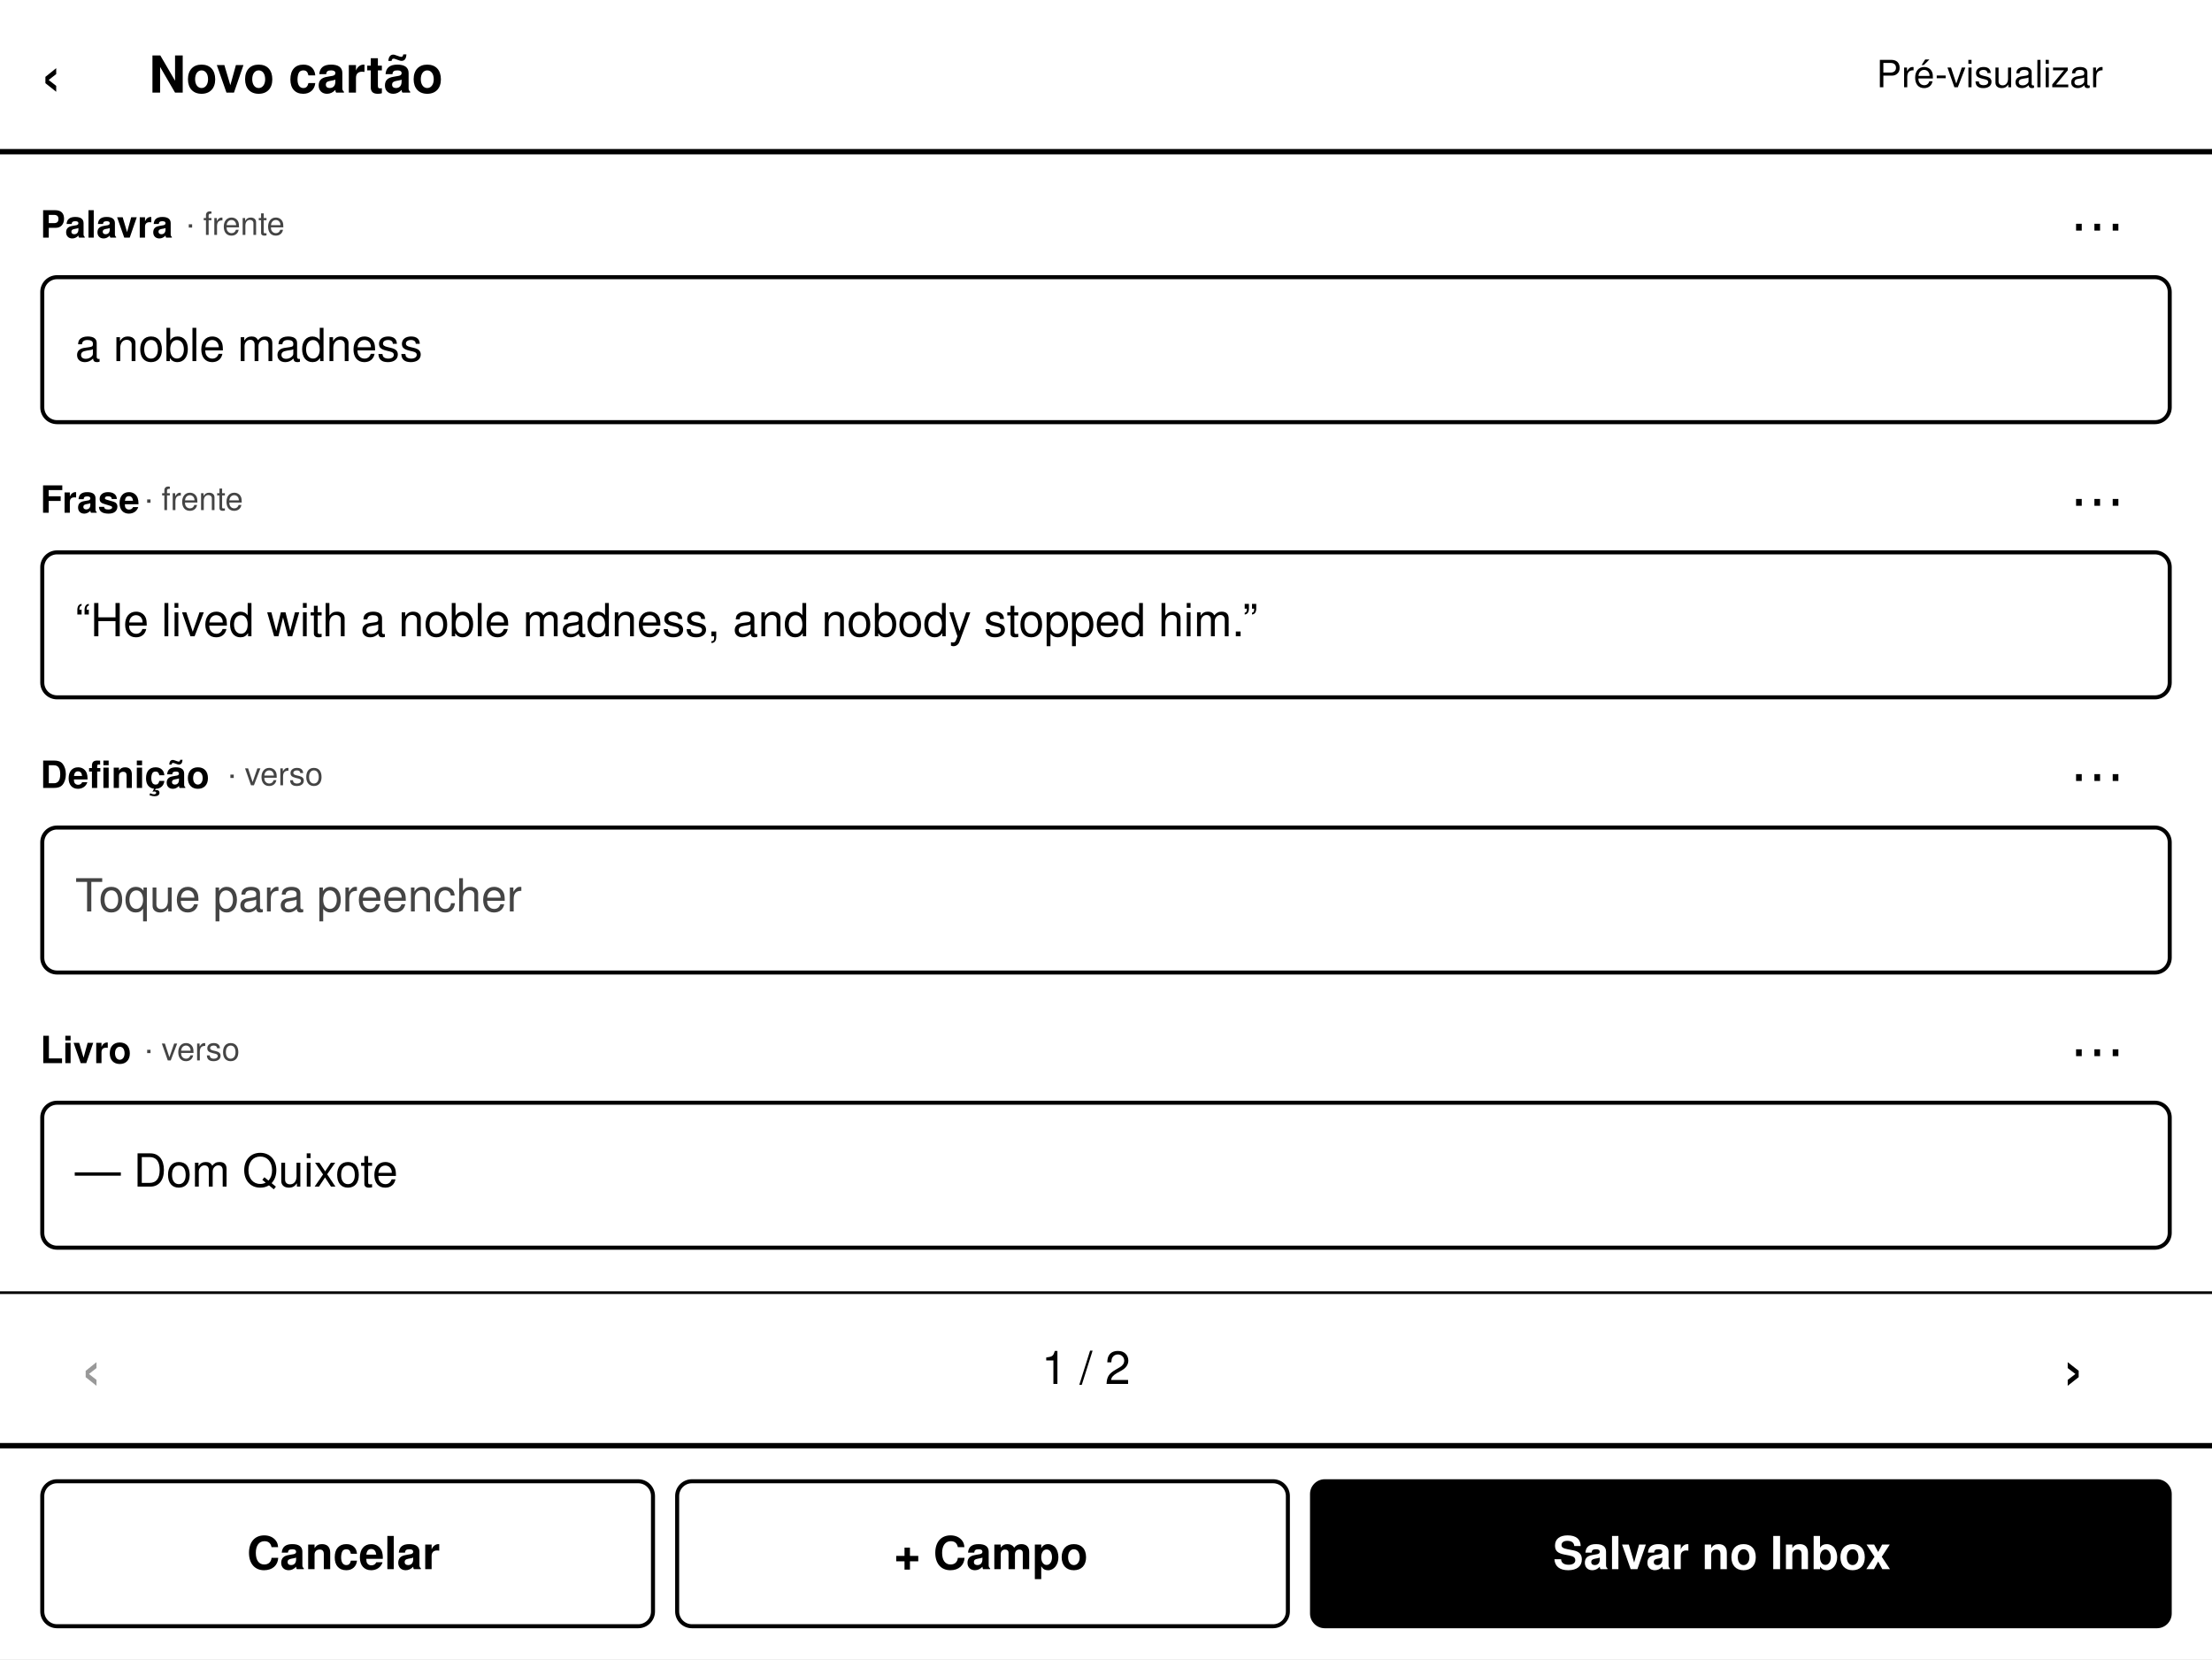
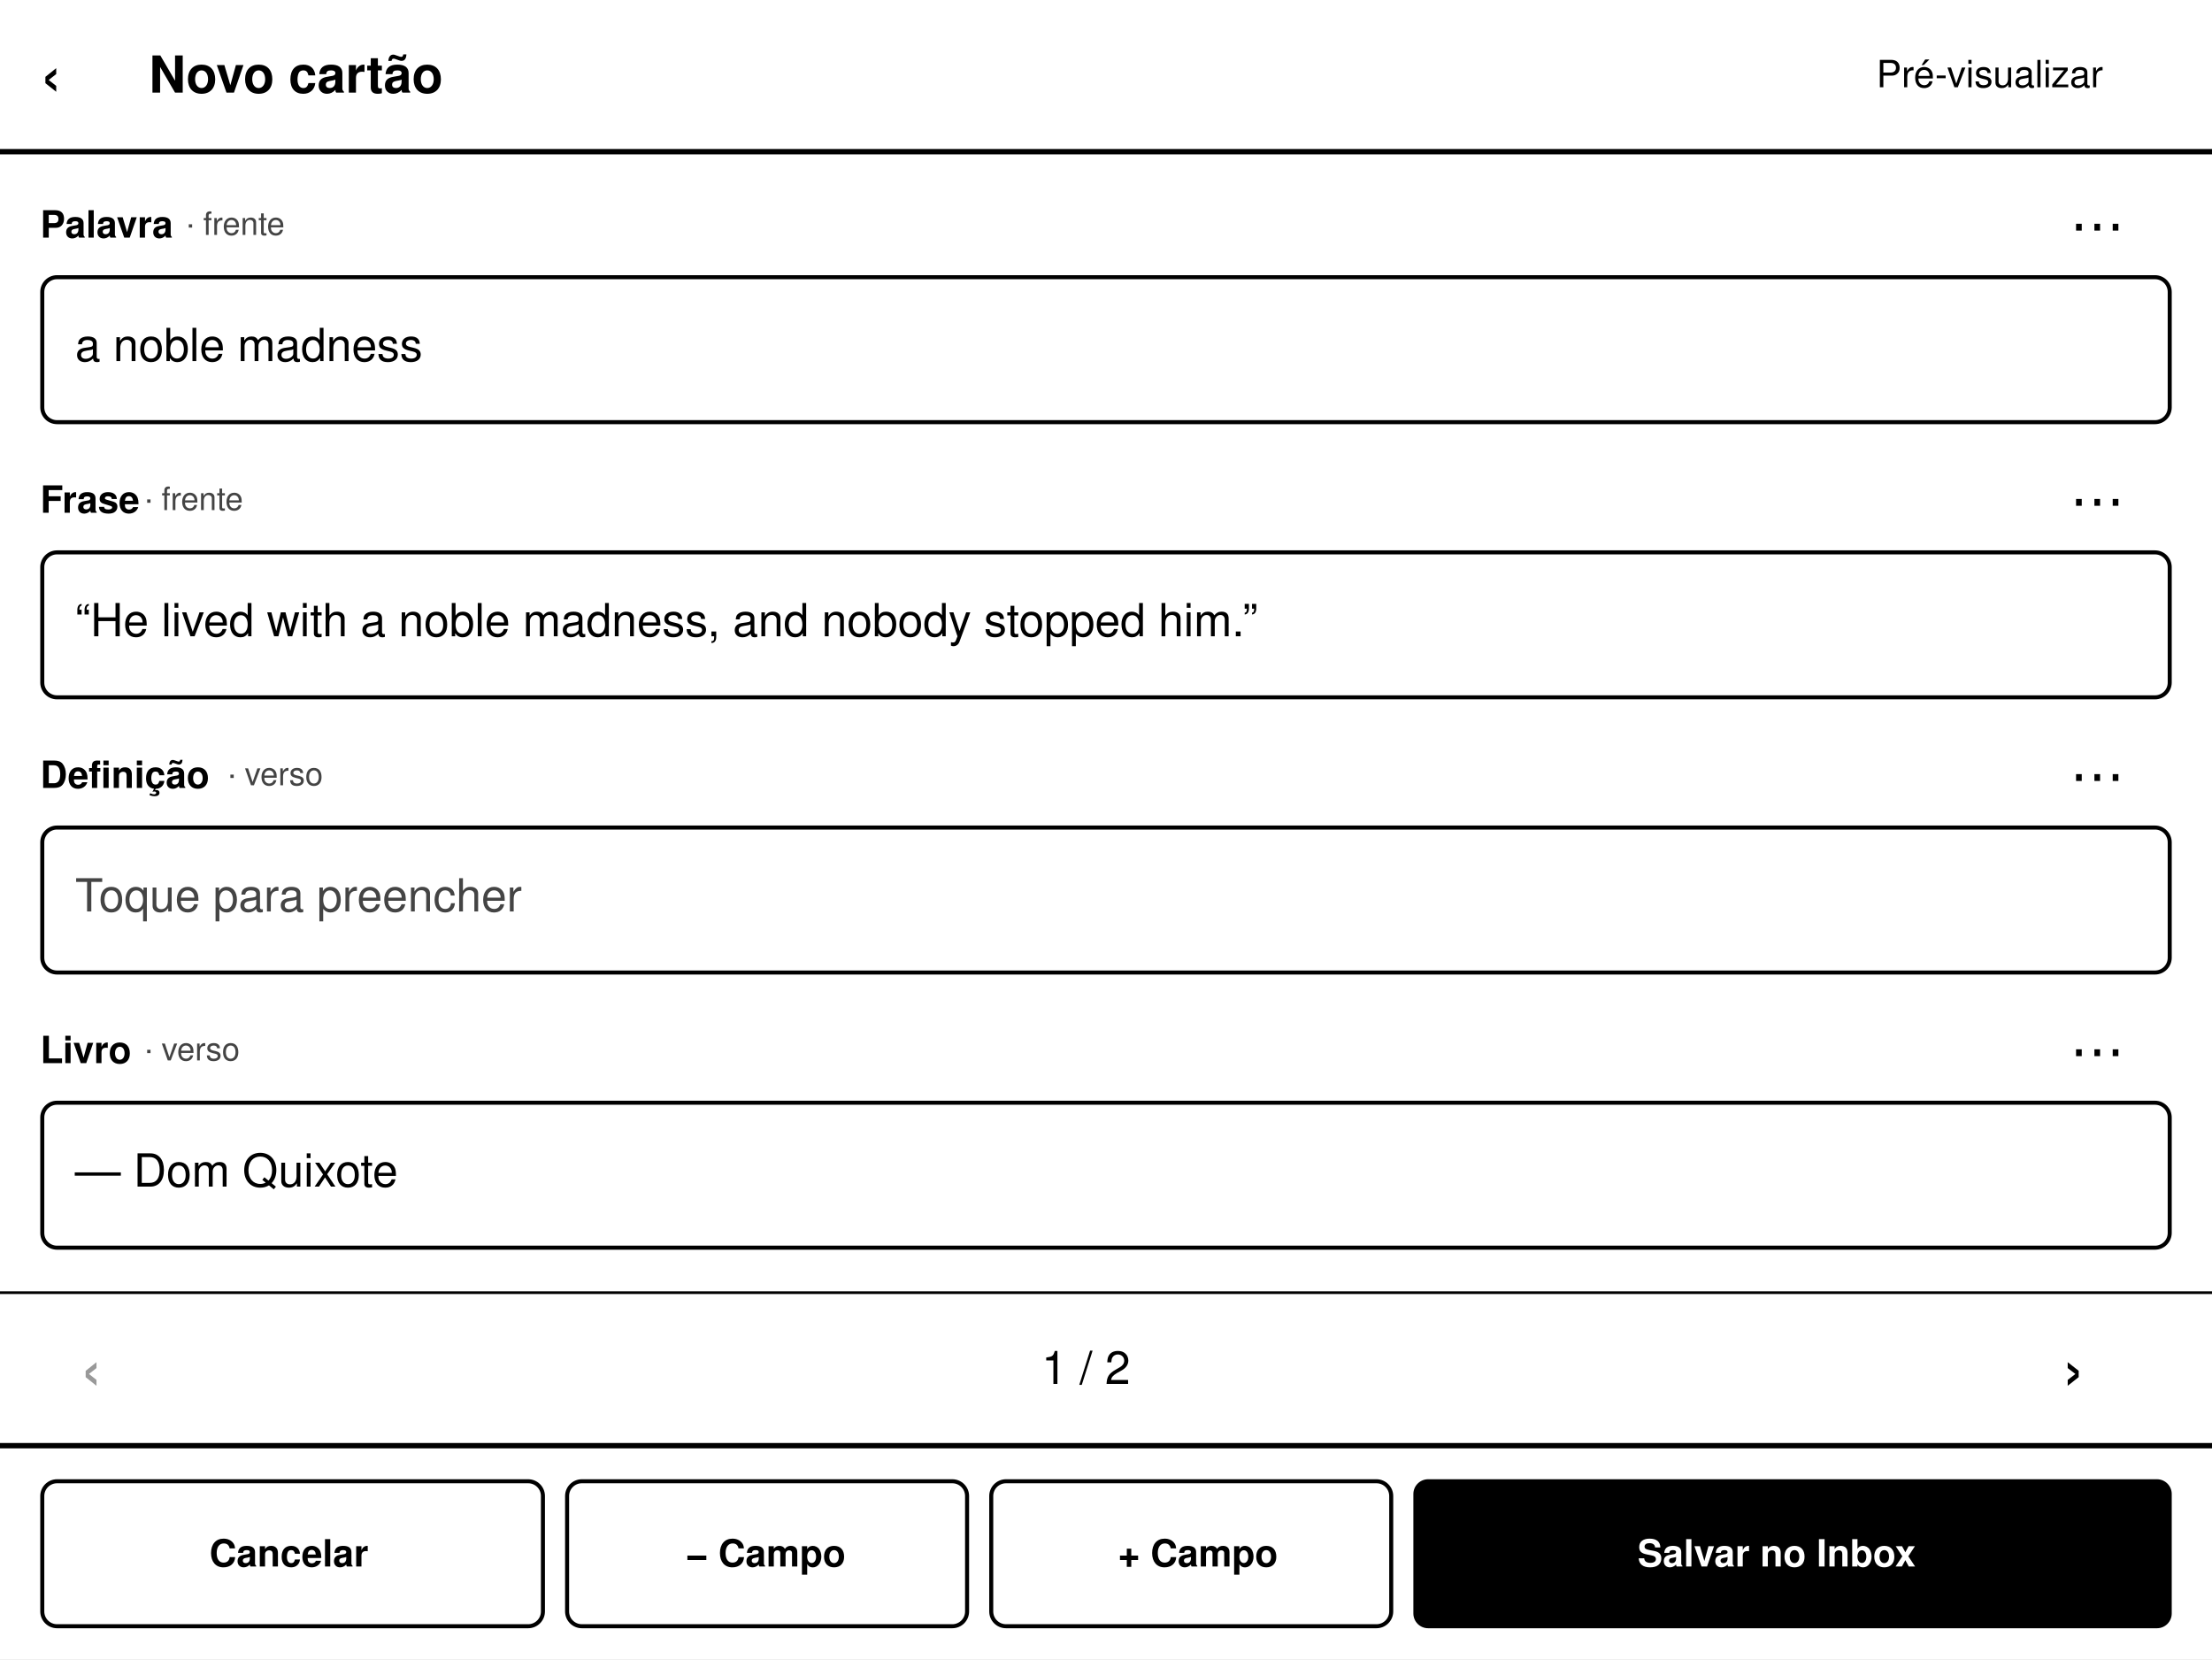
<svg xmlns="http://www.w3.org/2000/svg" width="1648" height="1236" viewBox="0 0 1648 1236" style="background:#fff">
  <rect x="0" y="0" width="1648" height="1236" rx="0" fill="#ffffff" />
  <text x="29" y="74" style="font-family:Helvetica, Arial, sans-serif;font-size:53px" fill="#000000">‹</text>
  <text x="111" y="69" style="font-family:Helvetica, Arial, sans-serif;font-weight:600;font-size:38px" fill="#000000">Novo cartão</text>
  <text x="1398" y="65" style="font-family:Helvetica, Arial, sans-serif;font-size:28px" fill="#000000">Pré-visualizar</text>
  <rect x="0" y="111" width="1648" height="4" fill="#000000" />
  <text x="30" y="177" style="font-family:Helvetica, Arial, sans-serif;font-weight:600;font-size:28px" fill="#000000">Palavra</text>
  <text x="138" y="175" style="font-family:Helvetica, Arial, sans-serif;font-size:24px" fill="#444444"> · frente</text>
  <text x="1542" y="182" style="font-family:Helvetica, Arial, sans-serif;font-size:41px" fill="#000000">⋯</text>
  <rect x="30" y="205" width="1588" height="111" rx="11" fill="#ffffff" />
  <rect x="31.5" y="206.5" width="1585.0" height="108.0" rx="11" fill="none" stroke="#000000" stroke-width="3" />
  <text x="56" y="269" text-anchor="start" style="font-family:Helvetica, Arial, sans-serif;font-size:34px" fill="#000000">a noble madness</text>
  <text x="30" y="382" style="font-family:Helvetica, Arial, sans-serif;font-weight:600;font-size:28px" fill="#000000">Frase</text>
  <text x="107" y="380" style="font-family:Helvetica, Arial, sans-serif;font-size:24px" fill="#444444"> · frente</text>
  <text x="1542" y="387" style="font-family:Helvetica, Arial, sans-serif;font-size:41px" fill="#000000">⋯</text>
  <rect x="30" y="410" width="1588" height="111" rx="11" fill="#ffffff" />
  <rect x="31.5" y="411.5" width="1585.0" height="108.0" rx="11" fill="none" stroke="#000000" stroke-width="3" />
  <text x="56" y="474" text-anchor="start" style="font-family:Helvetica, Arial, sans-serif;font-size:34px" fill="#000000">“He lived with a noble madness, and nobody stopped him.”</text>
  <text x="30" y="587" style="font-family:Helvetica, Arial, sans-serif;font-weight:600;font-size:28px" fill="#000000">Definição</text>
  <text x="169" y="585" style="font-family:Helvetica, Arial, sans-serif;font-size:24px" fill="#444444"> · verso</text>
  <text x="1542" y="592" style="font-family:Helvetica, Arial, sans-serif;font-size:41px" fill="#000000">⋯</text>
  <rect x="30" y="615" width="1588" height="111" rx="11" fill="#ffffff" />
  <rect x="31.5" y="616.5" width="1585.0" height="108.0" rx="11" fill="none" stroke="#000000" stroke-width="3" />
  <text x="56" y="679" text-anchor="start" style="font-family:Helvetica, Arial, sans-serif;font-size:34px" fill="#444444">Toque para preencher</text>
  <text x="30" y="792" style="font-family:Helvetica, Arial, sans-serif;font-weight:600;font-size:28px" fill="#000000">Livro</text>
  <text x="107" y="790" style="font-family:Helvetica, Arial, sans-serif;font-size:24px" fill="#444444"> · verso</text>
  <text x="1542" y="797" style="font-family:Helvetica, Arial, sans-serif;font-size:41px" fill="#000000">⋯</text>
  <rect x="30" y="820" width="1588" height="111" rx="11" fill="#ffffff" />
  <rect x="31.5" y="821.5" width="1585.0" height="108.0" rx="11" fill="none" stroke="#000000" stroke-width="3" />
  <text x="56" y="884" text-anchor="start" style="font-family:Helvetica, Arial, sans-serif;font-size:34px" fill="#000000">— Dom Quixote</text>
  <rect x="0" y="962" width="1648" height="2" fill="#000000" />
  <text x="776" y="1031" style="font-family:Helvetica, Arial, sans-serif;font-size:34px" fill="#000000">1 / 2</text>
  <text x="59" y="1038" style="font-family:Helvetica, Arial, sans-serif;font-size:53px" fill="#999999">‹</text>
  <text x="1536" y="1038" style="font-family:Helvetica, Arial, sans-serif;font-size:53px" fill="#000000">›</text>
  <rect x="0" y="1075" width="1648" height="4" fill="#000000" />
-   <rect x="30" y="1102" width="458" height="111" rx="11" fill="#ffffff" />
-   <rect x="31.5" y="1103.5" width="455.0" height="108.0" rx="11" fill="none" stroke="#000000" stroke-width="3" />
-   <text x="184" y="1169" style="font-family:Helvetica, Arial, sans-serif;font-weight:600;font-size:34px" fill="#000000">Cancelar</text>
-   <rect x="503" y="1102" width="458" height="111" rx="11" fill="#ffffff" />
-   <rect x="504.5" y="1103.5" width="455.0" height="108.0" rx="11" fill="none" stroke="#000000" stroke-width="3" />
-   <text x="666" y="1169" style="font-family:Helvetica, Arial, sans-serif;font-weight:600;font-size:34px" fill="#000000">+ Campo</text>
-   <rect x="976" y="1102" width="642" height="111" rx="11" fill="#000000" />
-   <text x="1157" y="1169" style="font-family:Helvetica, Arial, sans-serif;font-weight:600;font-size:34px" fill="#ffffff">Salvar no Inbox</text>
+   <rect x="30" y="1102" width="376" height="111" rx="11" fill="#ffffff" />
+   <rect x="31.5" y="1103.5" width="373.0" height="108.0" rx="11" fill="none" stroke="#000000" stroke-width="3" />
+   <text x="156" y="1167" style="font-family:Helvetica, Arial, sans-serif;font-weight:600;font-size:28px" fill="#000000">Cancelar</text>
+   <rect x="421" y="1102" width="301" height="111" rx="11" fill="#ffffff" />
+   <rect x="422.5" y="1103.5" width="298.0" height="108.0" rx="11" fill="none" stroke="#000000" stroke-width="3" />
+   <text x="511" y="1167" style="font-family:Helvetica, Arial, sans-serif;font-weight:600;font-size:28px" fill="#000000">− Campo</text>
+   <rect x="737" y="1102" width="301" height="111" rx="11" fill="#ffffff" />
+   <rect x="738.5" y="1103.5" width="298.0" height="108.0" rx="11" fill="none" stroke="#000000" stroke-width="3" />
+   <text x="833" y="1167" style="font-family:Helvetica, Arial, sans-serif;font-weight:600;font-size:28px" fill="#000000">+ Campo</text>
+   <rect x="1053" y="1102" width="565" height="111" rx="11" fill="#000000" />
+   <text x="1220" y="1167" style="font-family:Helvetica, Arial, sans-serif;font-weight:600;font-size:28px" fill="#ffffff">Salvar no Inbox</text>
</svg>
